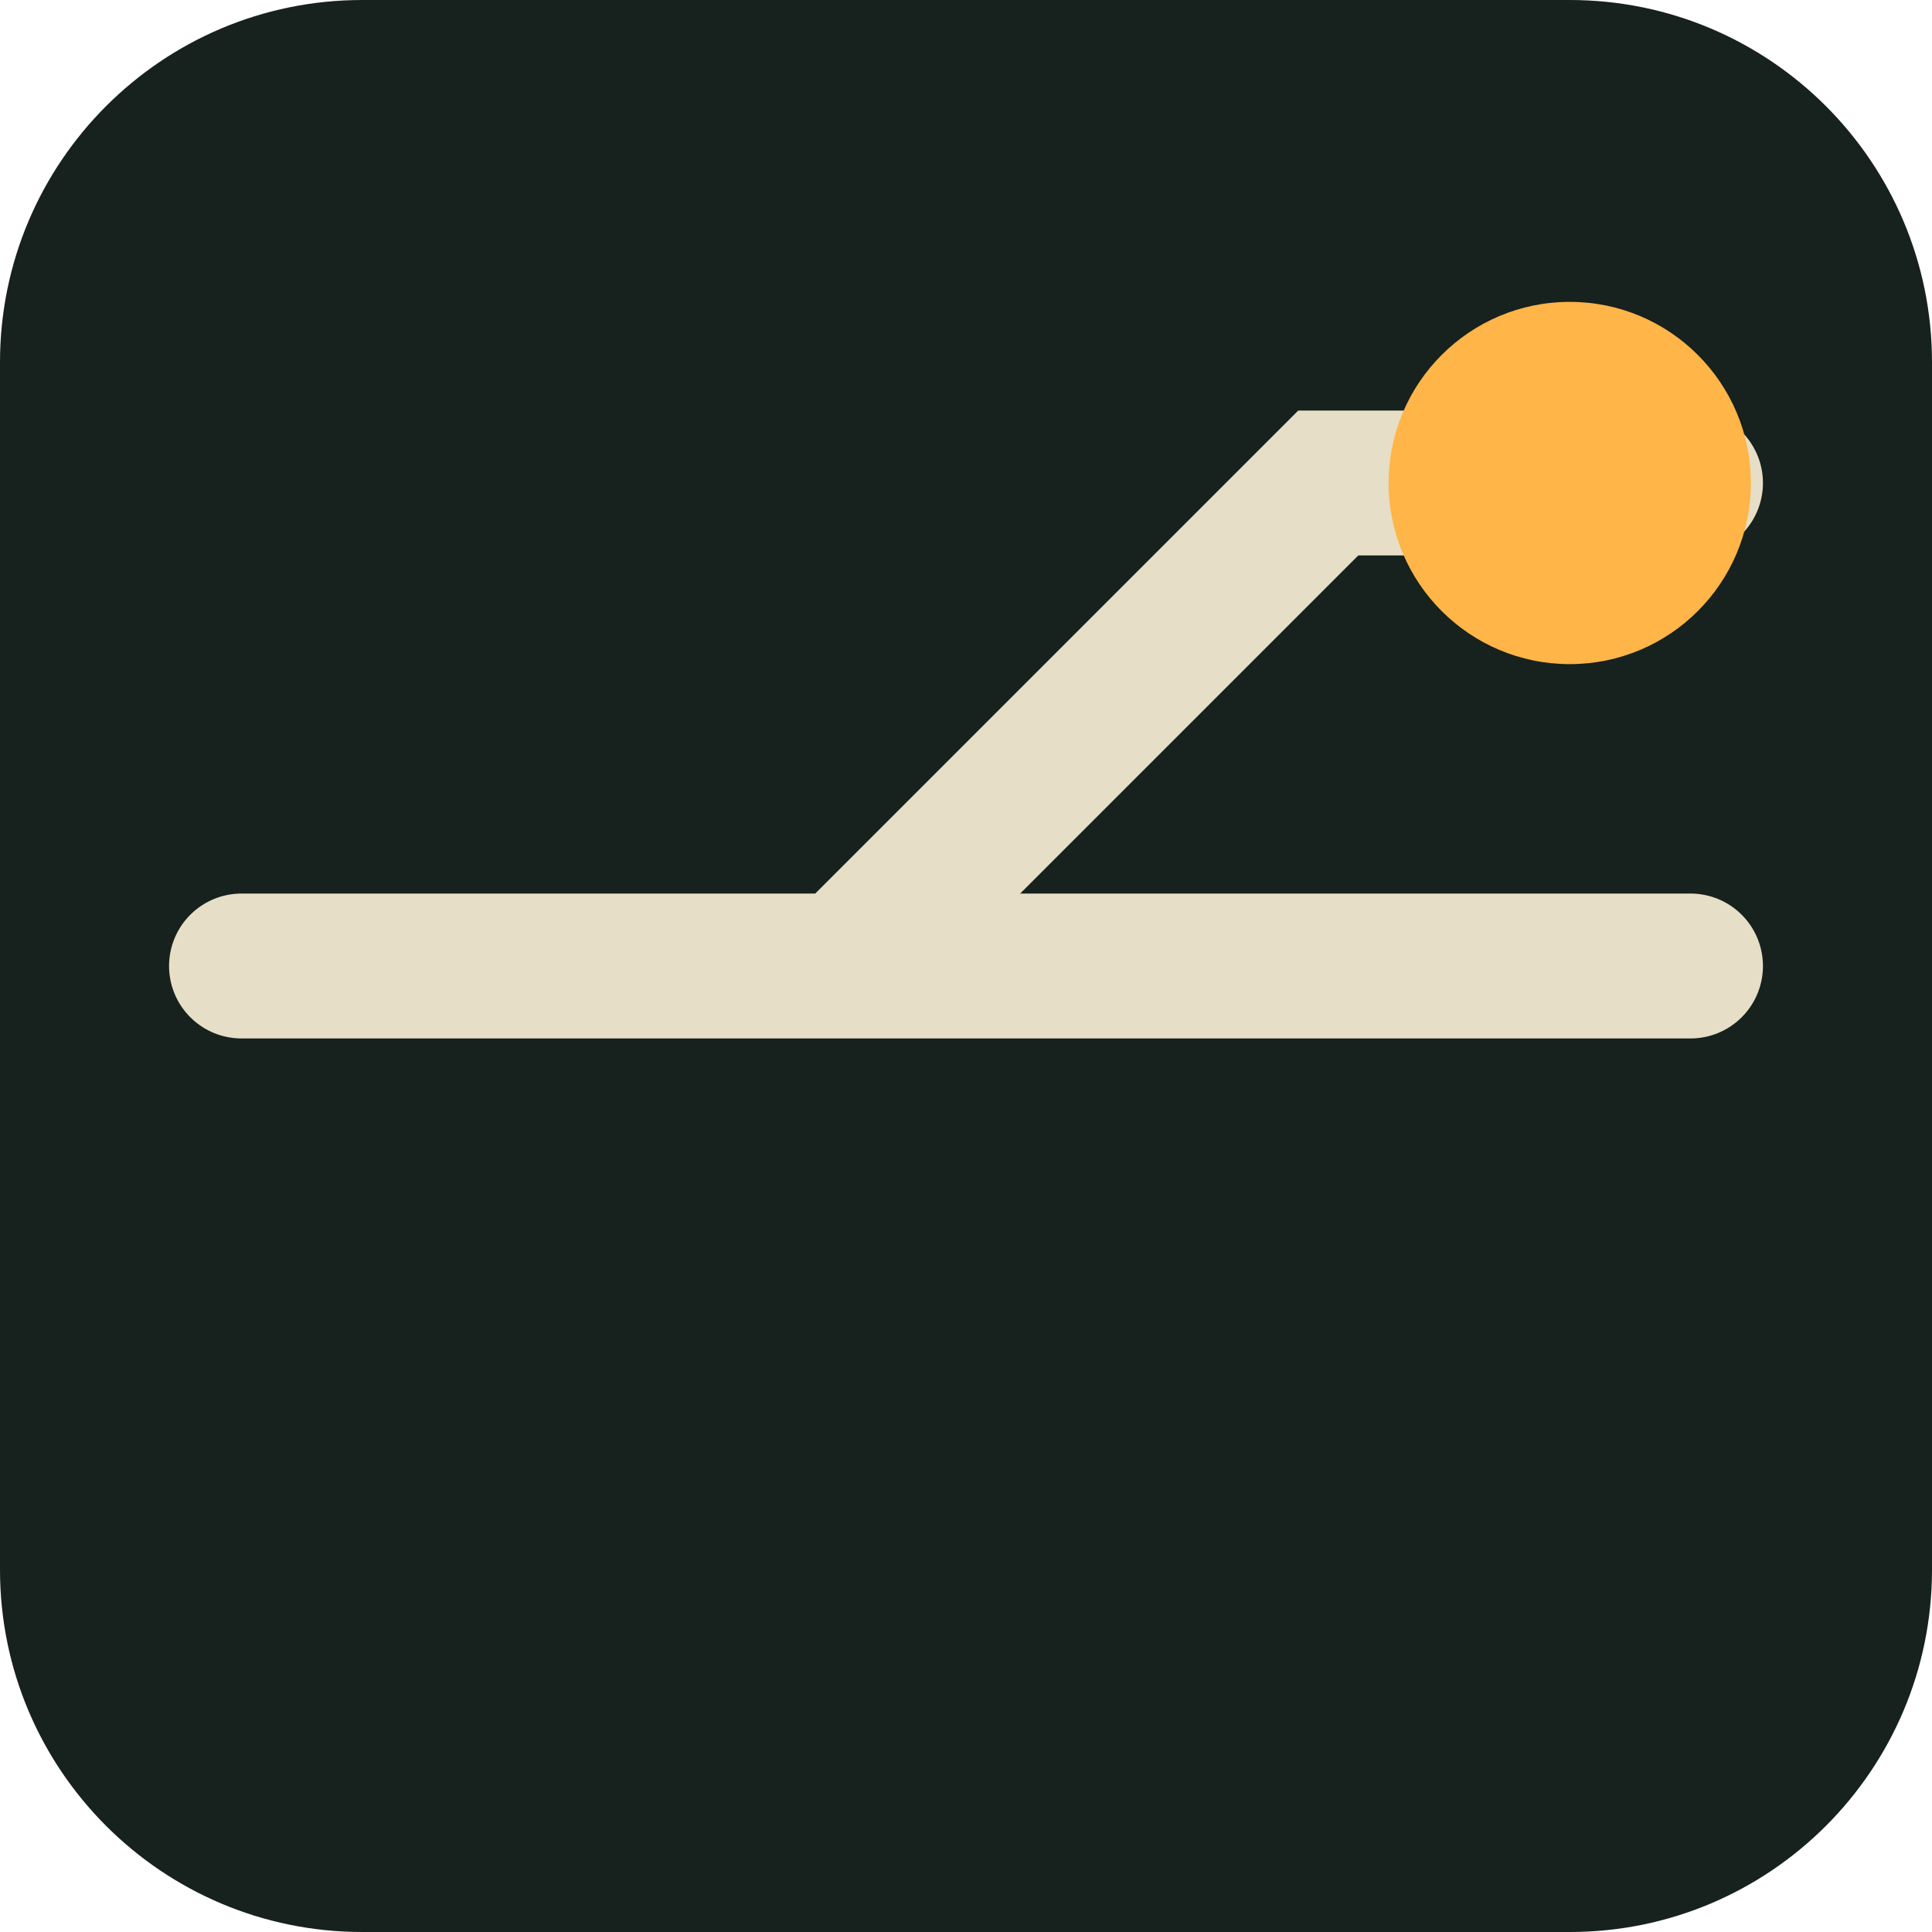
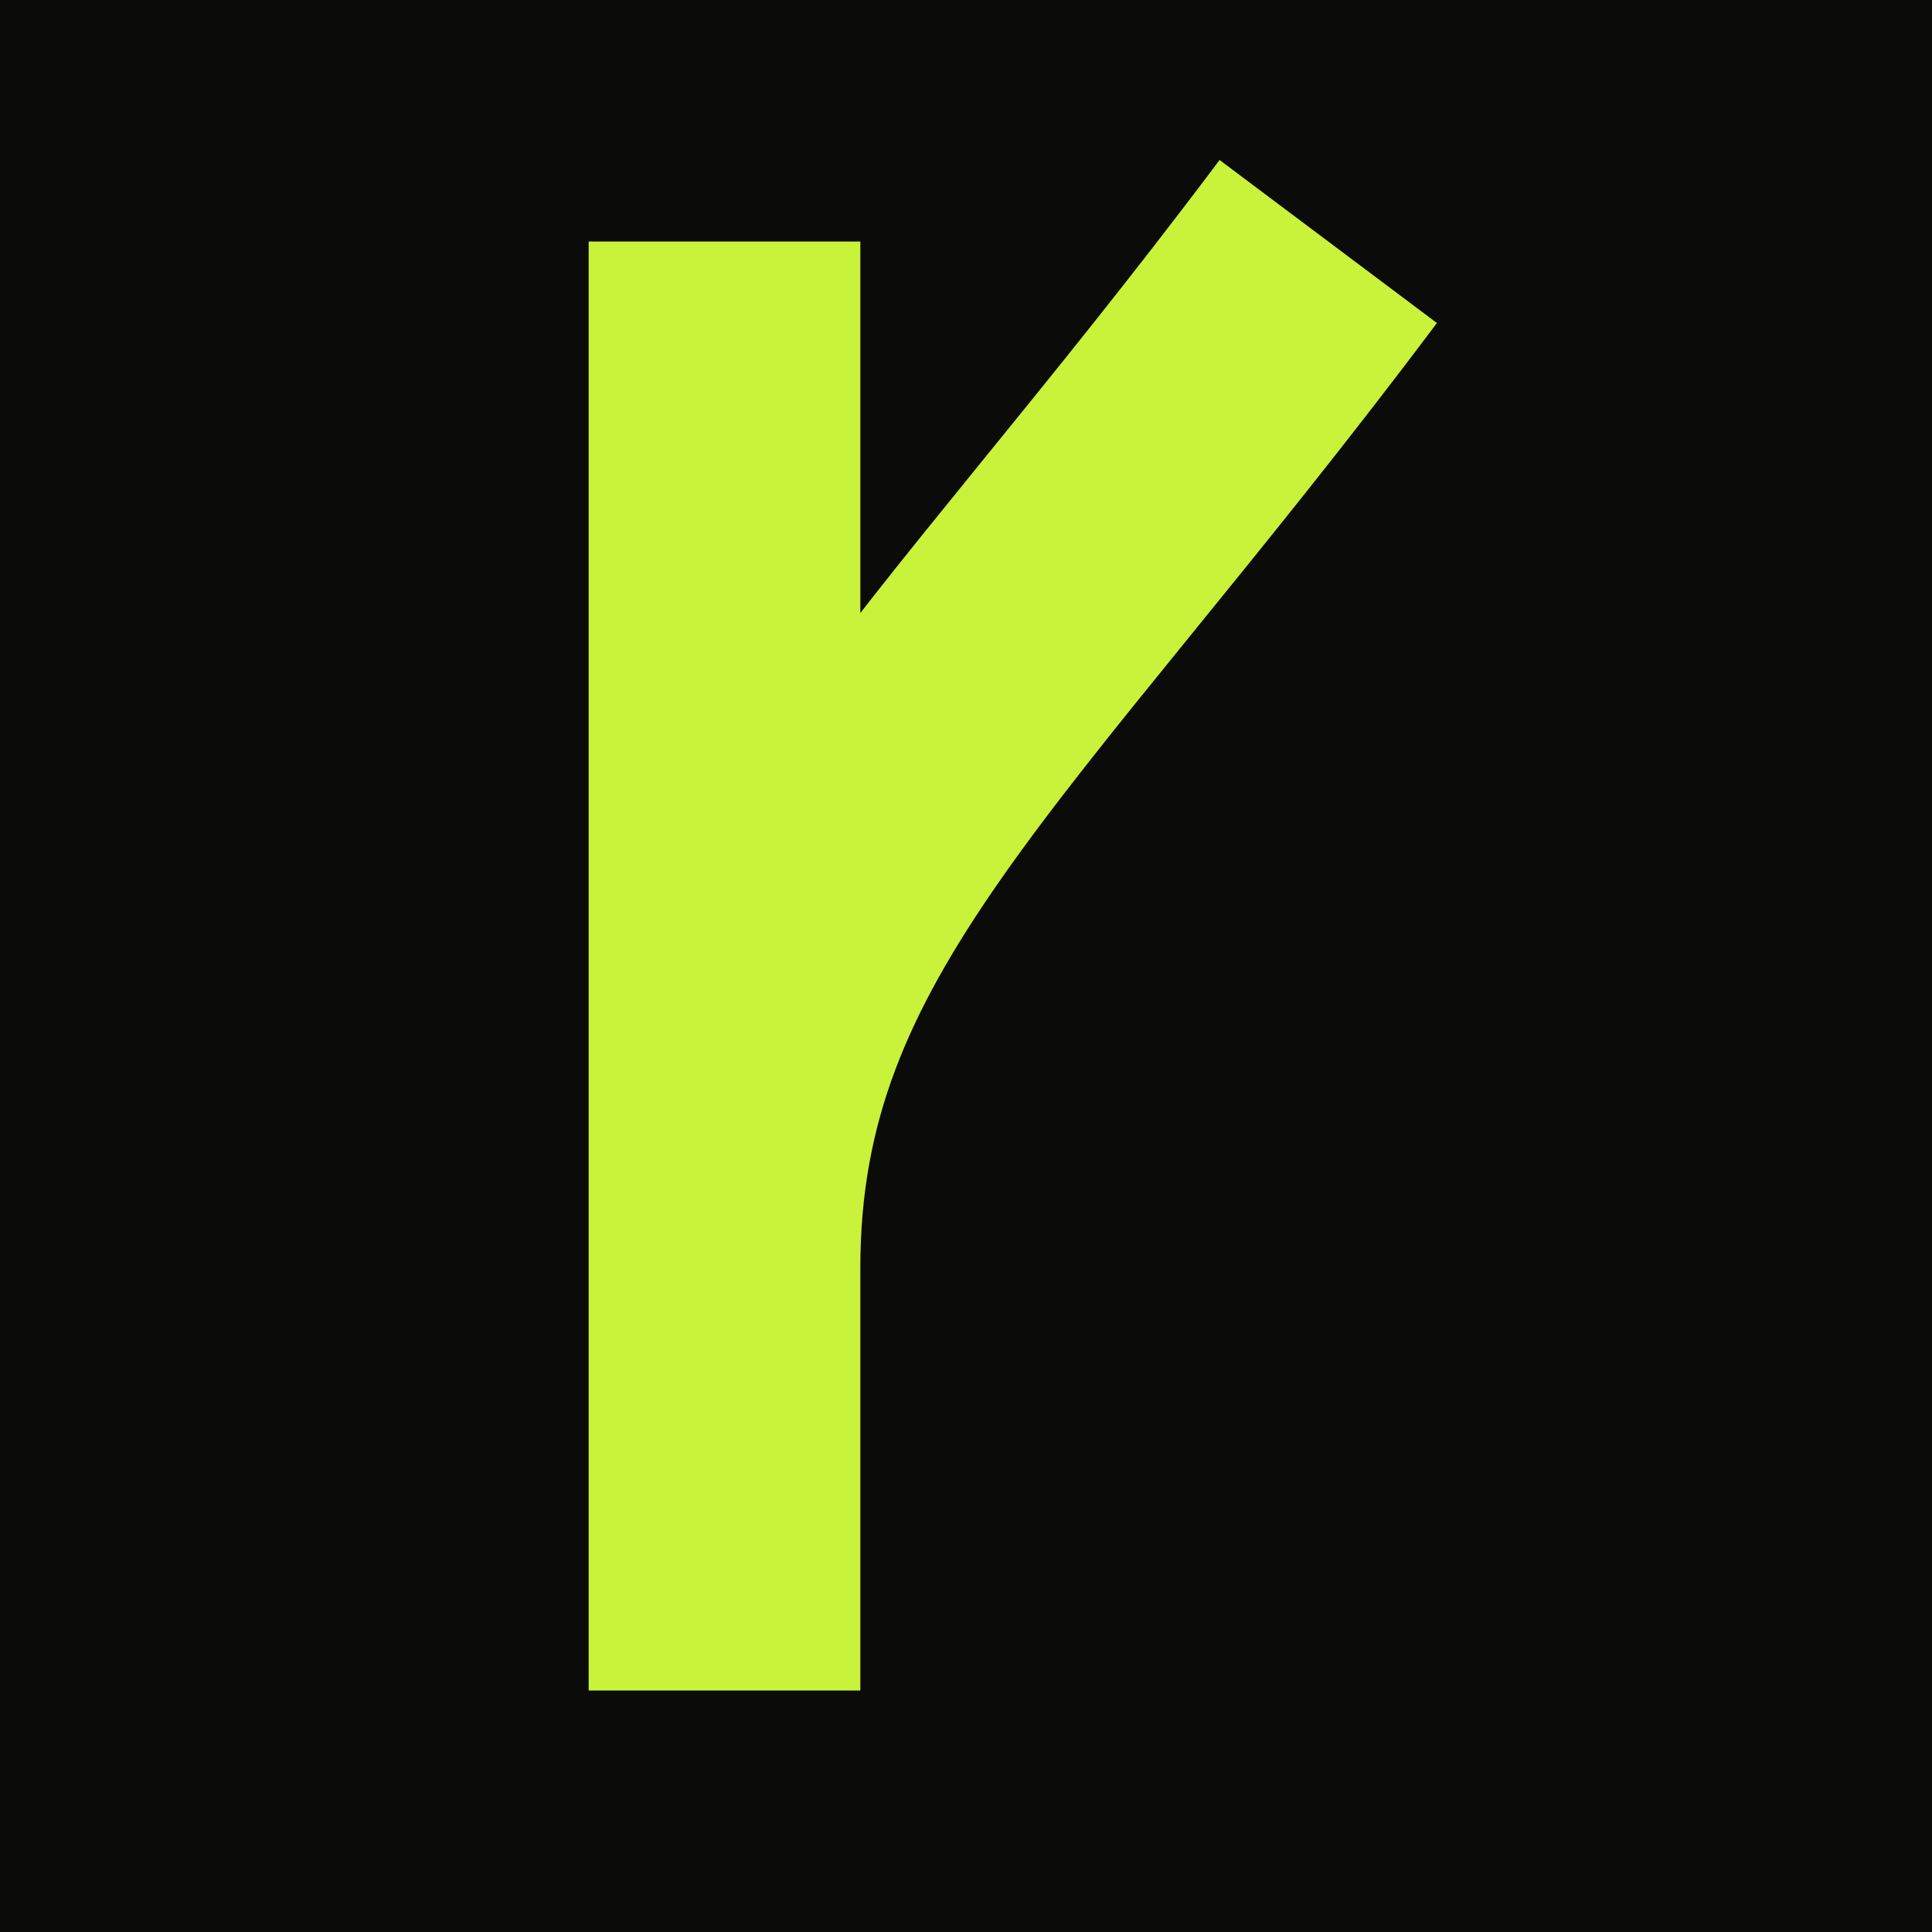
<svg xmlns="http://www.w3.org/2000/svg" viewBox="0 0 32 32">
-   <rect width="32" height="32" rx="6" fill="#17211d" />
-   <path d="M4 16h10l8-8h6M14 16h14" fill="none" stroke="#e6dec6" stroke-width="2.4" stroke-linecap="round" />
-   <circle cx="26" cy="8" r="3" fill="#ffb547" />
+   <rect width="32" height="32" fill="#0b0b0a" />
+   <path d="M12 28V4M12 21c0-6 4-9 10-17" fill="none" stroke="#c9f23a" stroke-width="4.5" />
</svg>
